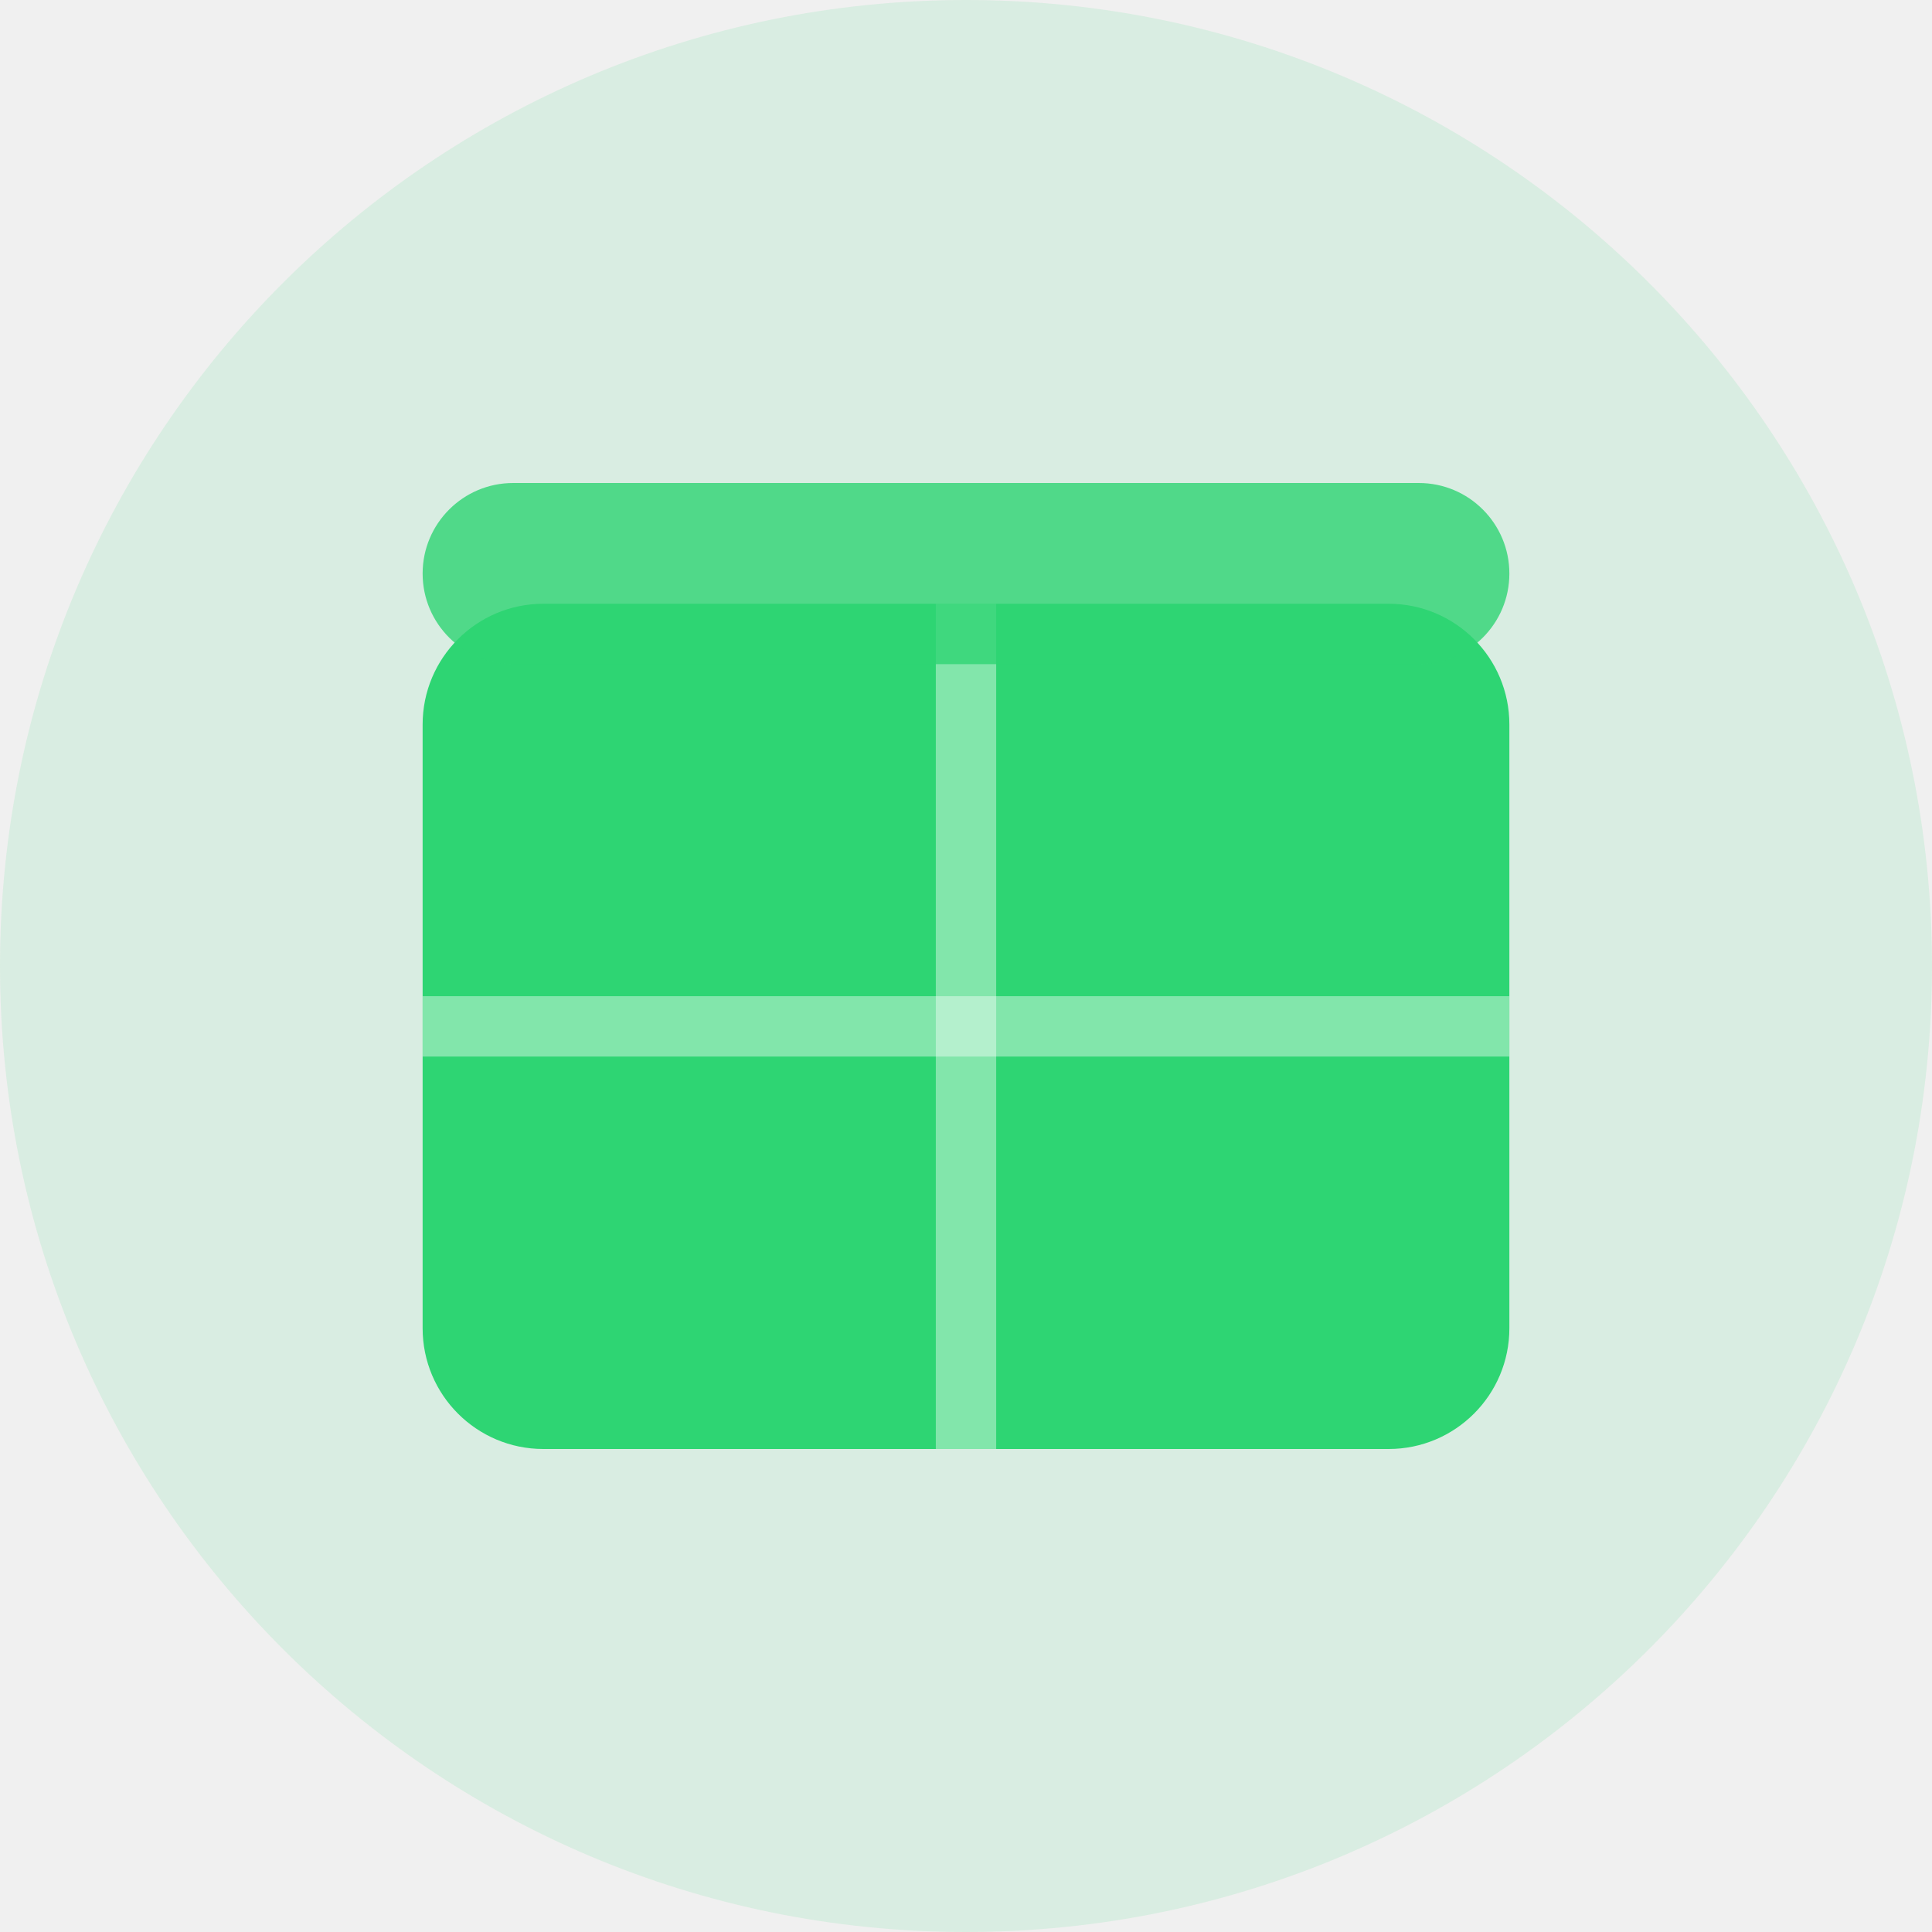
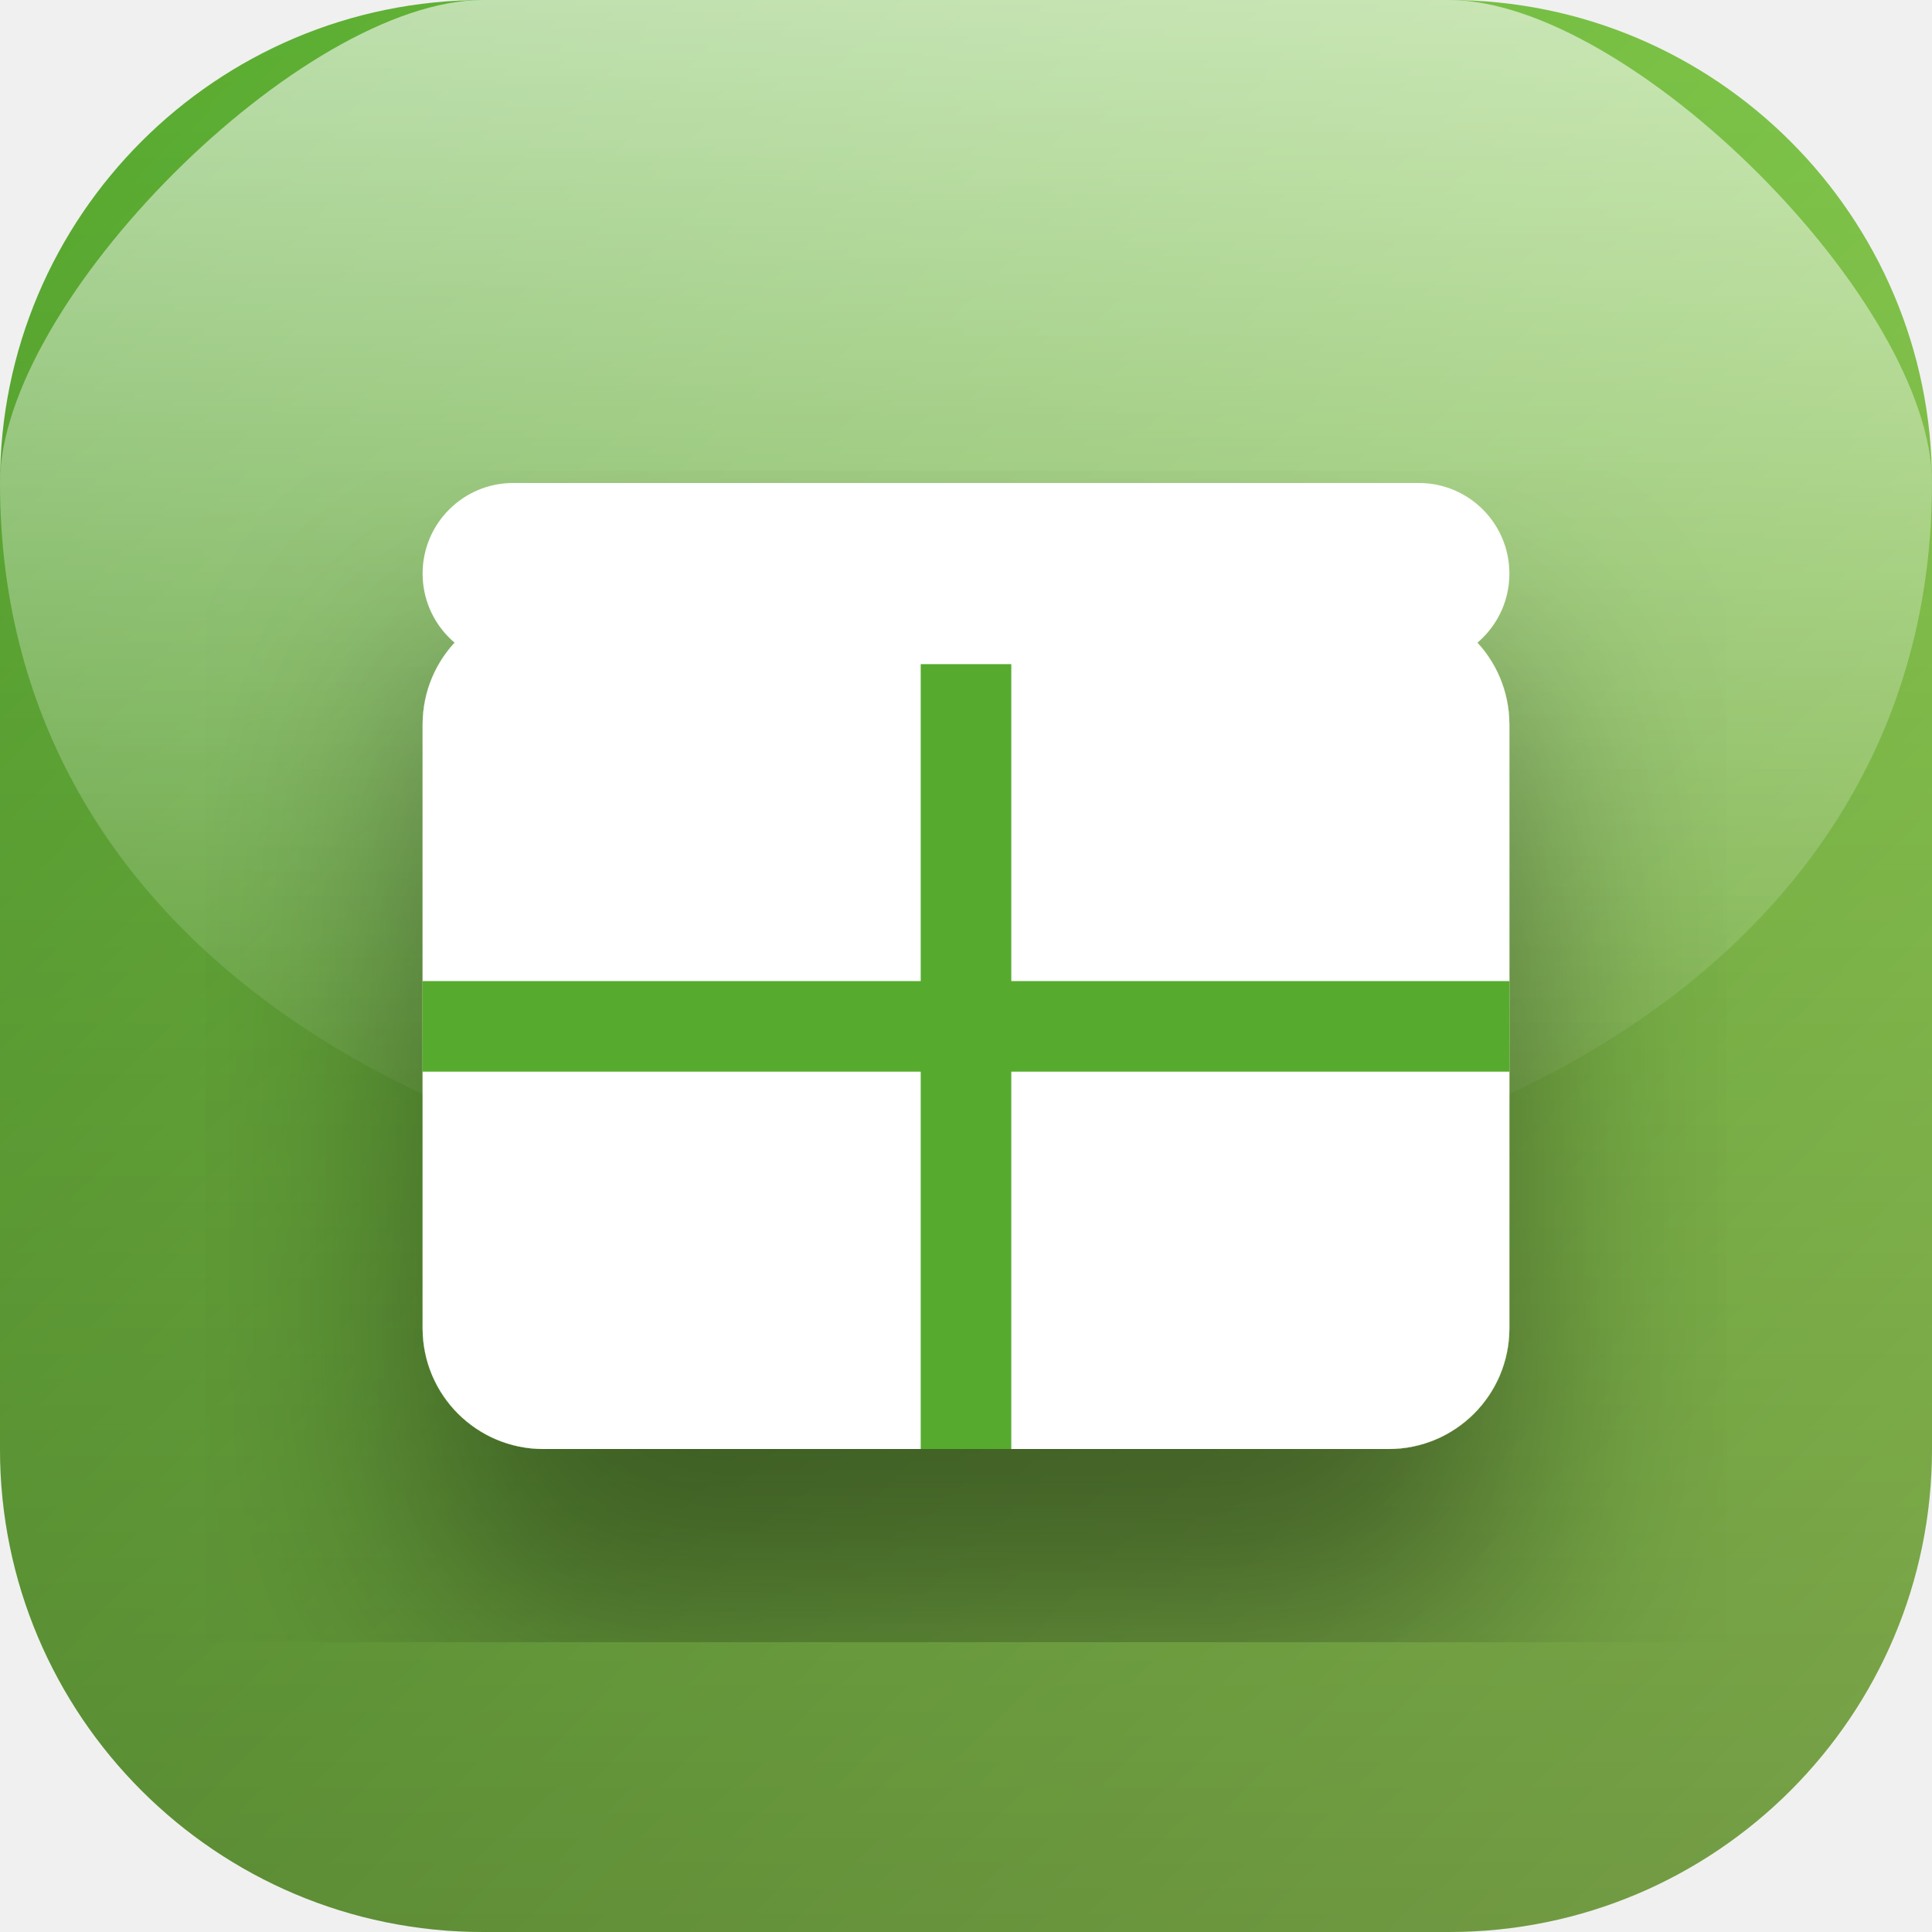
<svg xmlns="http://www.w3.org/2000/svg" viewBox="0 0 32 32" fill="none">
-   <circle cx="16" cy="16" r="16" fill="#2ED573" opacity="0.12" />
-   <rect x="7" y="10" width="18" height="14" rx="2" fill="#2ED573" />
-   <line x1="16" y1="10" x2="16" y2="24" stroke="#fff" stroke-width="1" opacity="0.4" />
-   <line x1="7" y1="17" x2="25" y2="17" stroke="#fff" stroke-width="1" opacity="0.4" />
-   <rect x="7" y="8" width="18" height="3" rx="1.5" fill="#2ED573" opacity="0.8" />
+   <defs>
+     <linearGradient id="bgGrad" x1="0%" y1="0%" x2="100%" y2="100%">
+       <stop offset="0%" stop-color="#56AB2F" />
+       <stop offset="100%" stop-color="#A8E063" />
+     </linearGradient>
+     <linearGradient id="glossGrad" x1="0%" y1="0%" x2="0%" y2="100%">
+       <stop offset="0%" stop-color="#ffffff" stop-opacity="0.6" />
+       <stop offset="100%" stop-color="#ffffff" stop-opacity="0.0" />
+     </linearGradient>
+     <linearGradient id="shadowGrad" x1="0%" y1="100%" x2="0%" y2="0%">
+       <stop offset="0%" stop-color="#000000" stop-opacity="0.3" />
+       <stop offset="100%" stop-color="#000000" stop-opacity="0.0" />
+     </linearGradient>
+     <filter id="iconShadow" x="-20%" y="-20%" width="140%" height="140%">
+       <feDropShadow dx="0" dy="3" stdDeviation="2" flood-color="#000000" flood-opacity="0.4" />
+     </filter>
+   </defs>
+   <rect width="100%" height="100%" rx="8" fill="url(#bgGrad)" />
+   <rect width="100%" height="100%" rx="8" fill="url(#shadowGrad)" />
+   <path d="M 0,8 C 0,5 5,0 8,0 L 24,0 C 27,0 32,5 32,8 C 32,16 24,20 16,20 C 8,20 0,16 0,8 Z" fill="url(#glossGrad)" />
+   <g filter="url(#iconShadow)">
+     <rect x="7" y="10" width="18" height="14" rx="2" fill="#ffffff" />
+     <line x1="16" y1="10" x2="16" y2="24" stroke="#56AB2F" stroke-width="1.5" />
+     <line x1="7" y1="17" x2="25" y2="17" stroke="#56AB2F" stroke-width="1.5" />
+     <rect x="7" y="8" width="18" height="3" rx="1.5" fill="#ffffff" />
+   </g>
</svg>
